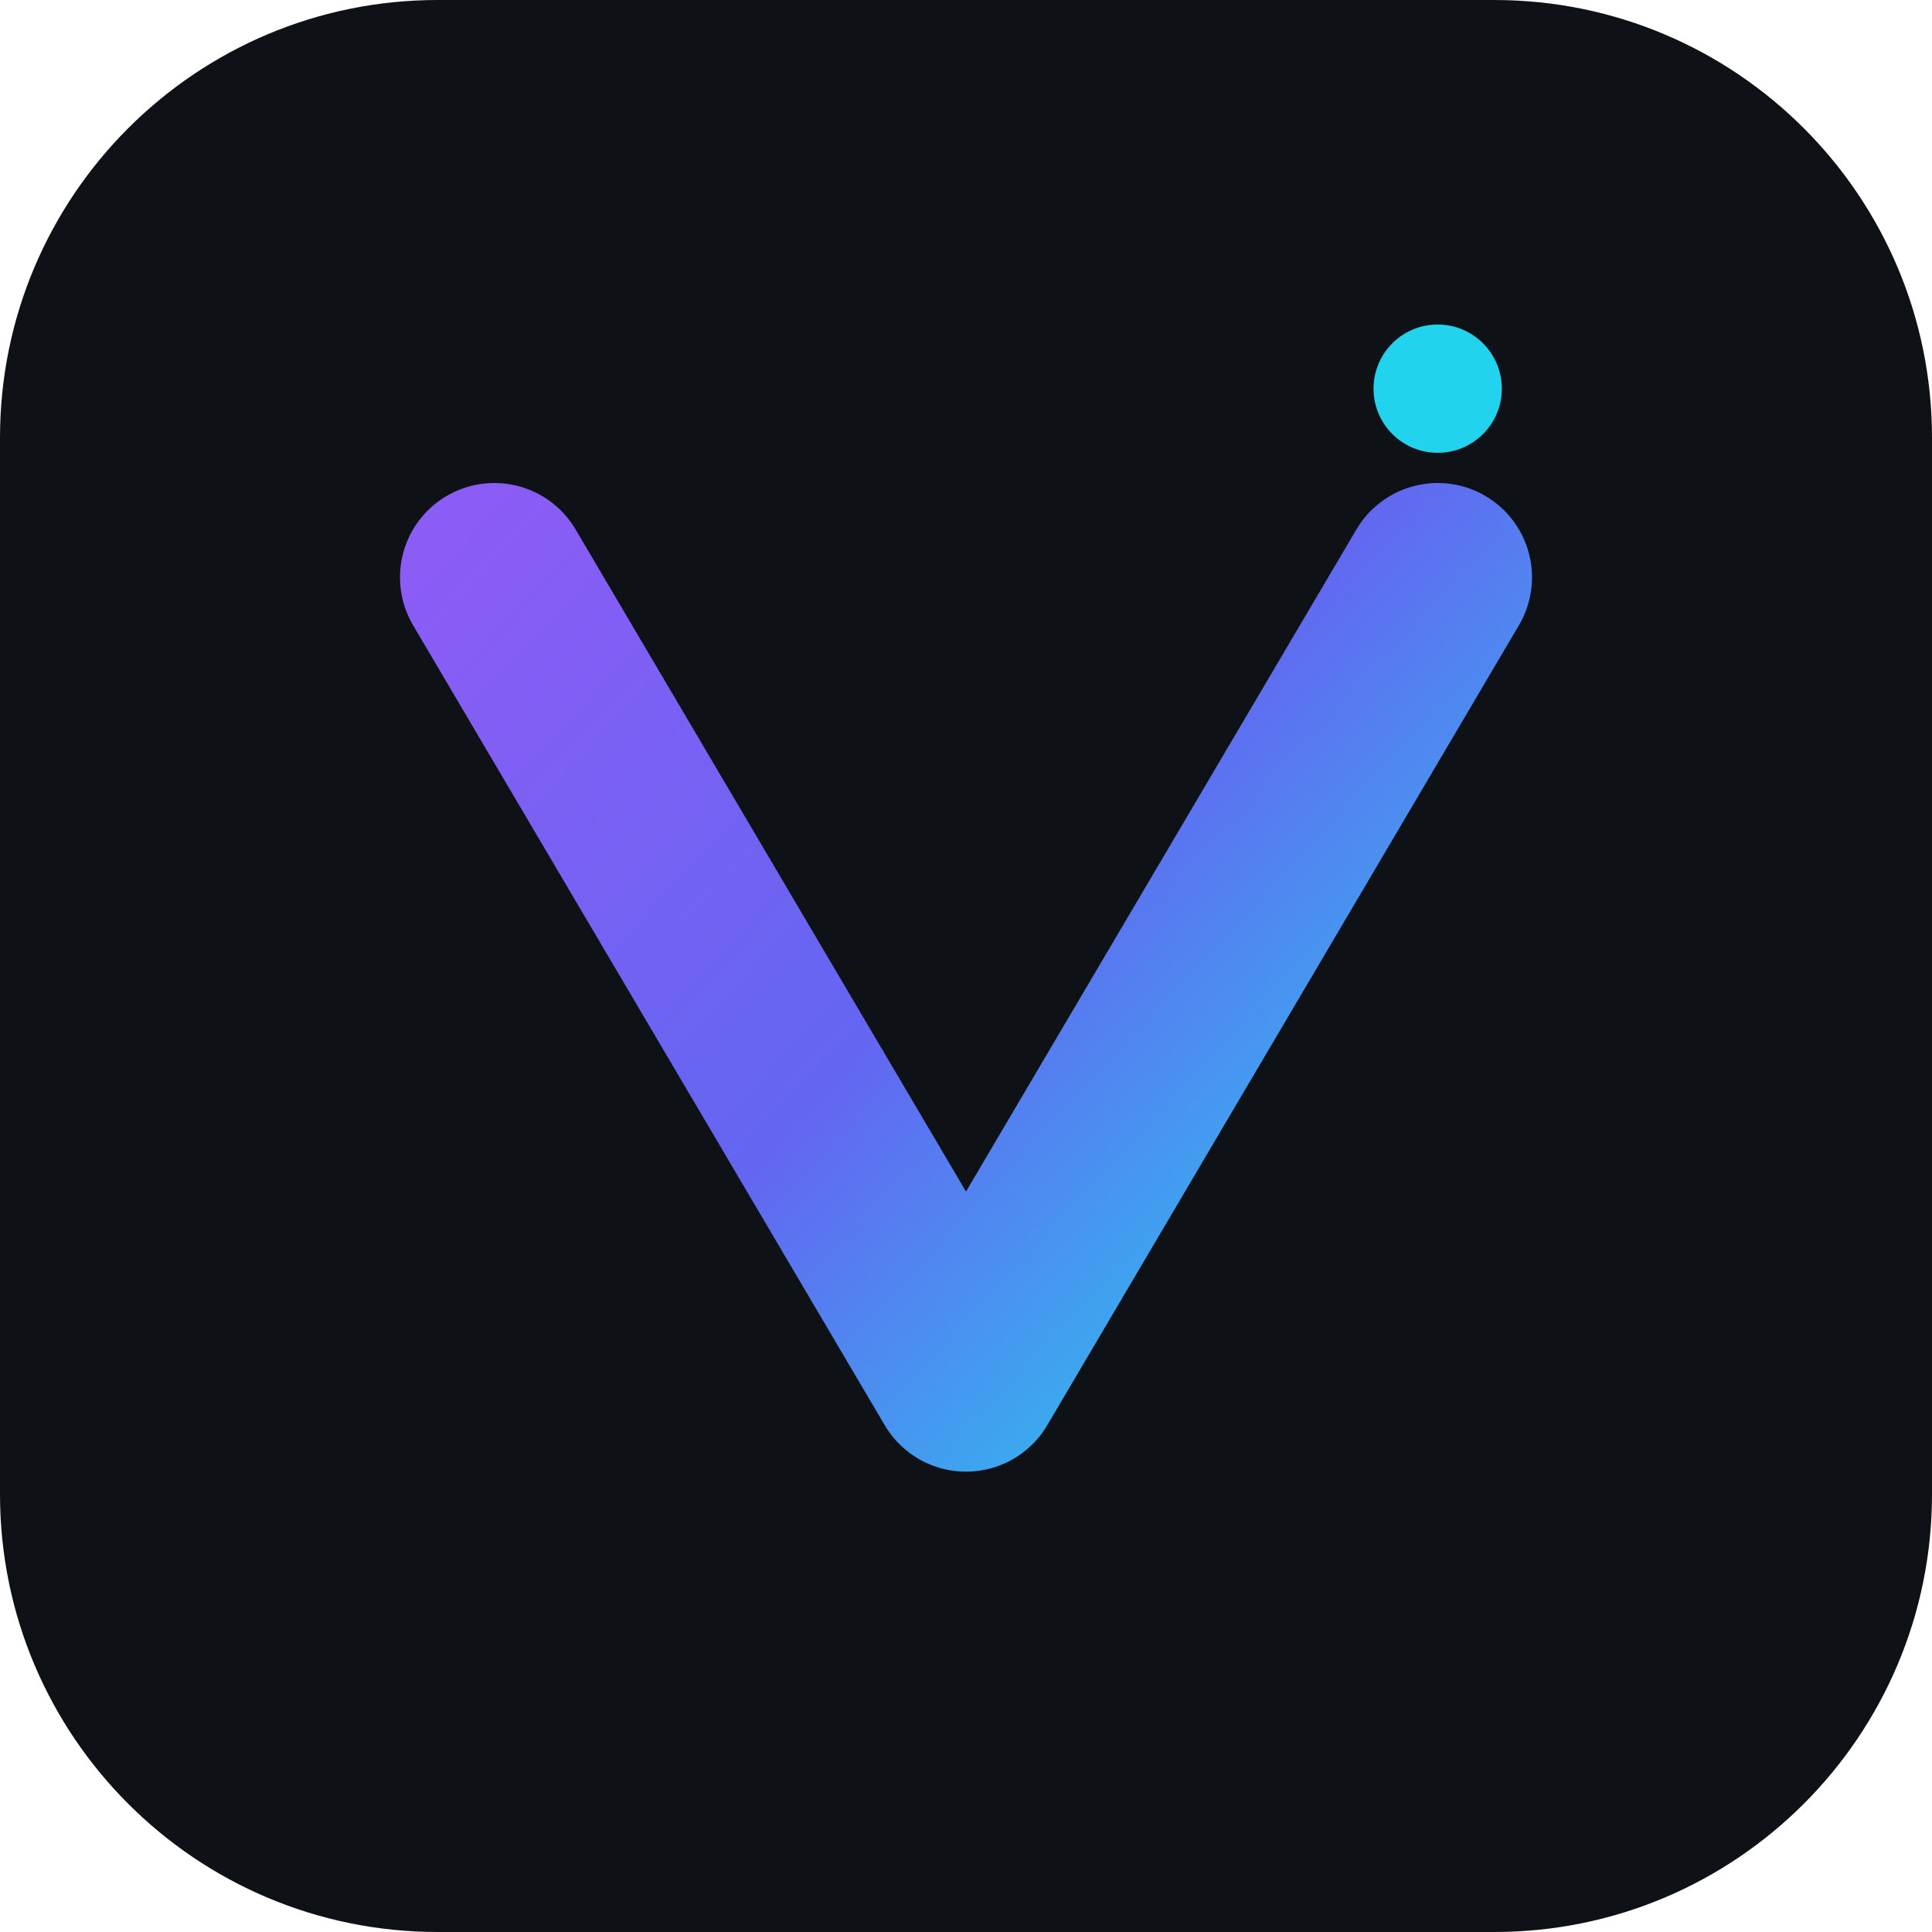
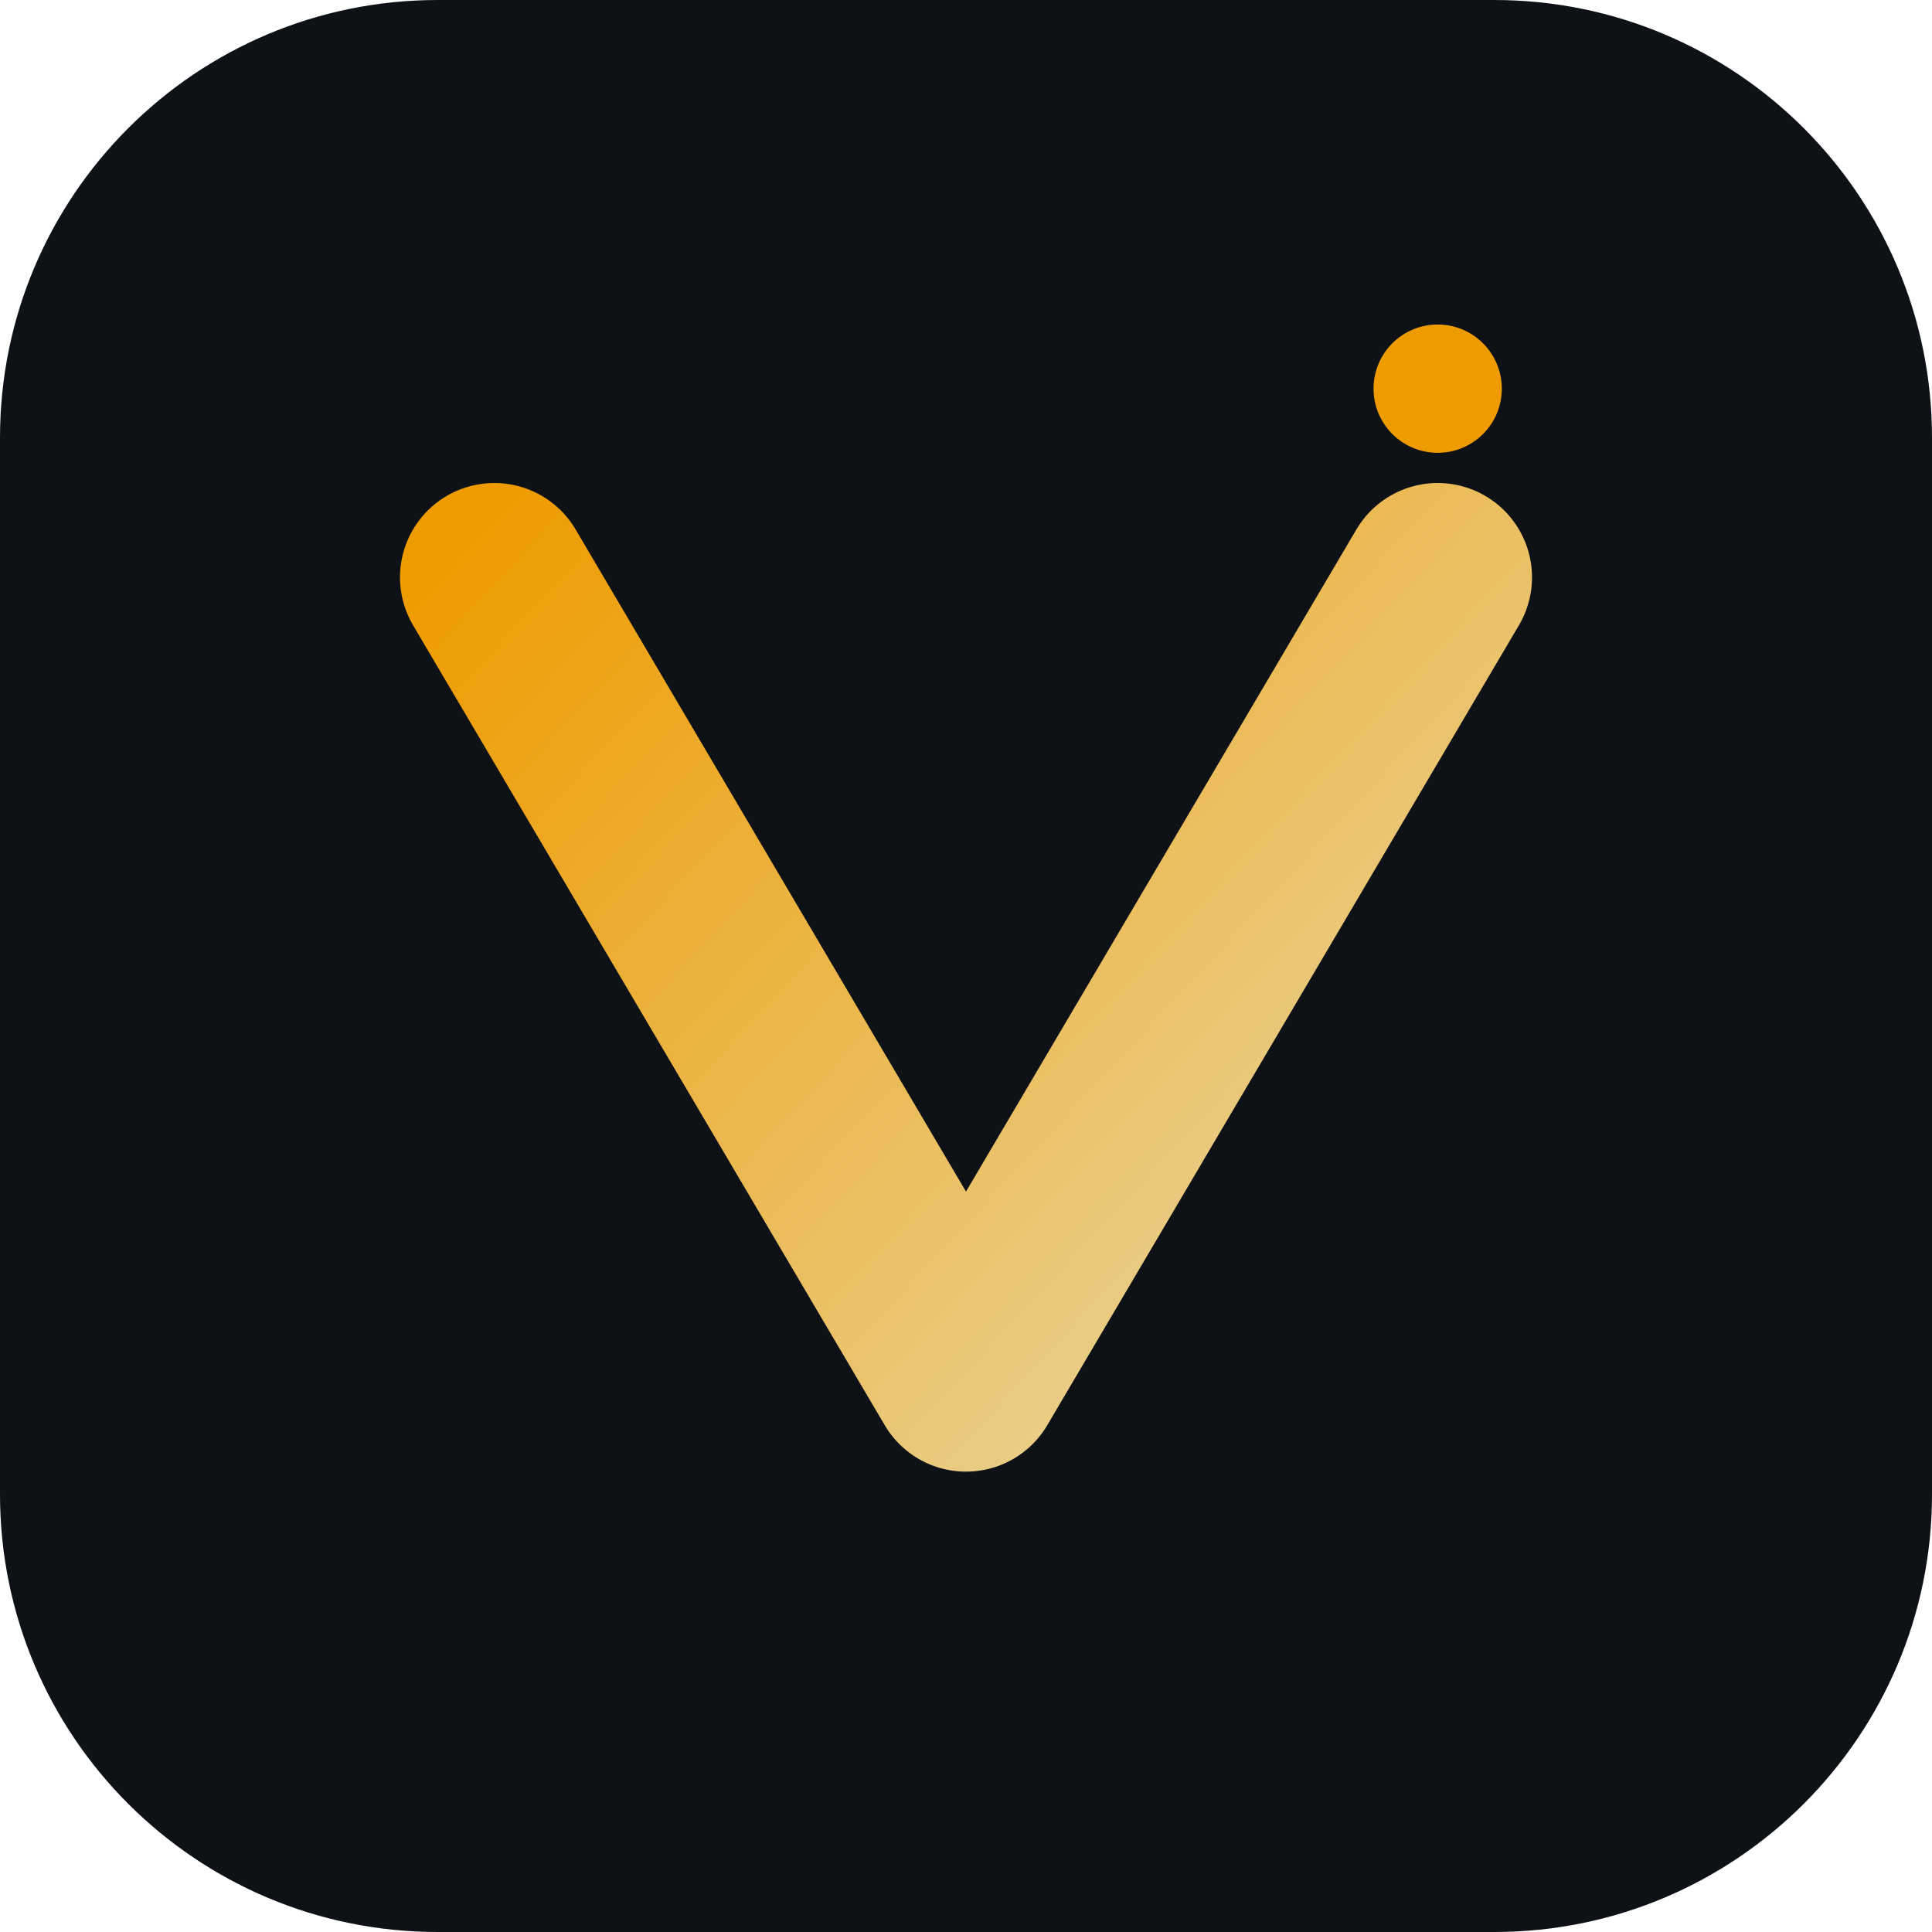
<svg xmlns="http://www.w3.org/2000/svg" width="1024" height="1024" viewBox="0 0 1024 1024" fill="none">
  <defs>
    <linearGradient id="vg" x1="262" y1="266" x2="762" y2="730" gradientUnits="userSpaceOnUse">
-       <stop offset="0" stop-color="#8B5CF6" />
-       <stop offset="0.5" stop-color="#6366F1" />
-       <stop offset="1" stop-color="#22D3EE" />
+       <stop offset="0" stop-color="#EE9B00" />
+       <stop offset="1" stop-color="#E9D8A6" />
    </linearGradient>
  </defs>
  <rect width="1024" height="1024" rx="232" fill="#0E1116" />
  <path d="M262 306 L512 730 L762 306" stroke="url(#vg)" stroke-width="100" stroke-linecap="round" stroke-linejoin="round" />
-   <circle cx="762" cy="206" r="34" fill="#22D3EE" />
+   <circle cx="762" cy="206" r="34" fill="#EE9B00" />
</svg>
